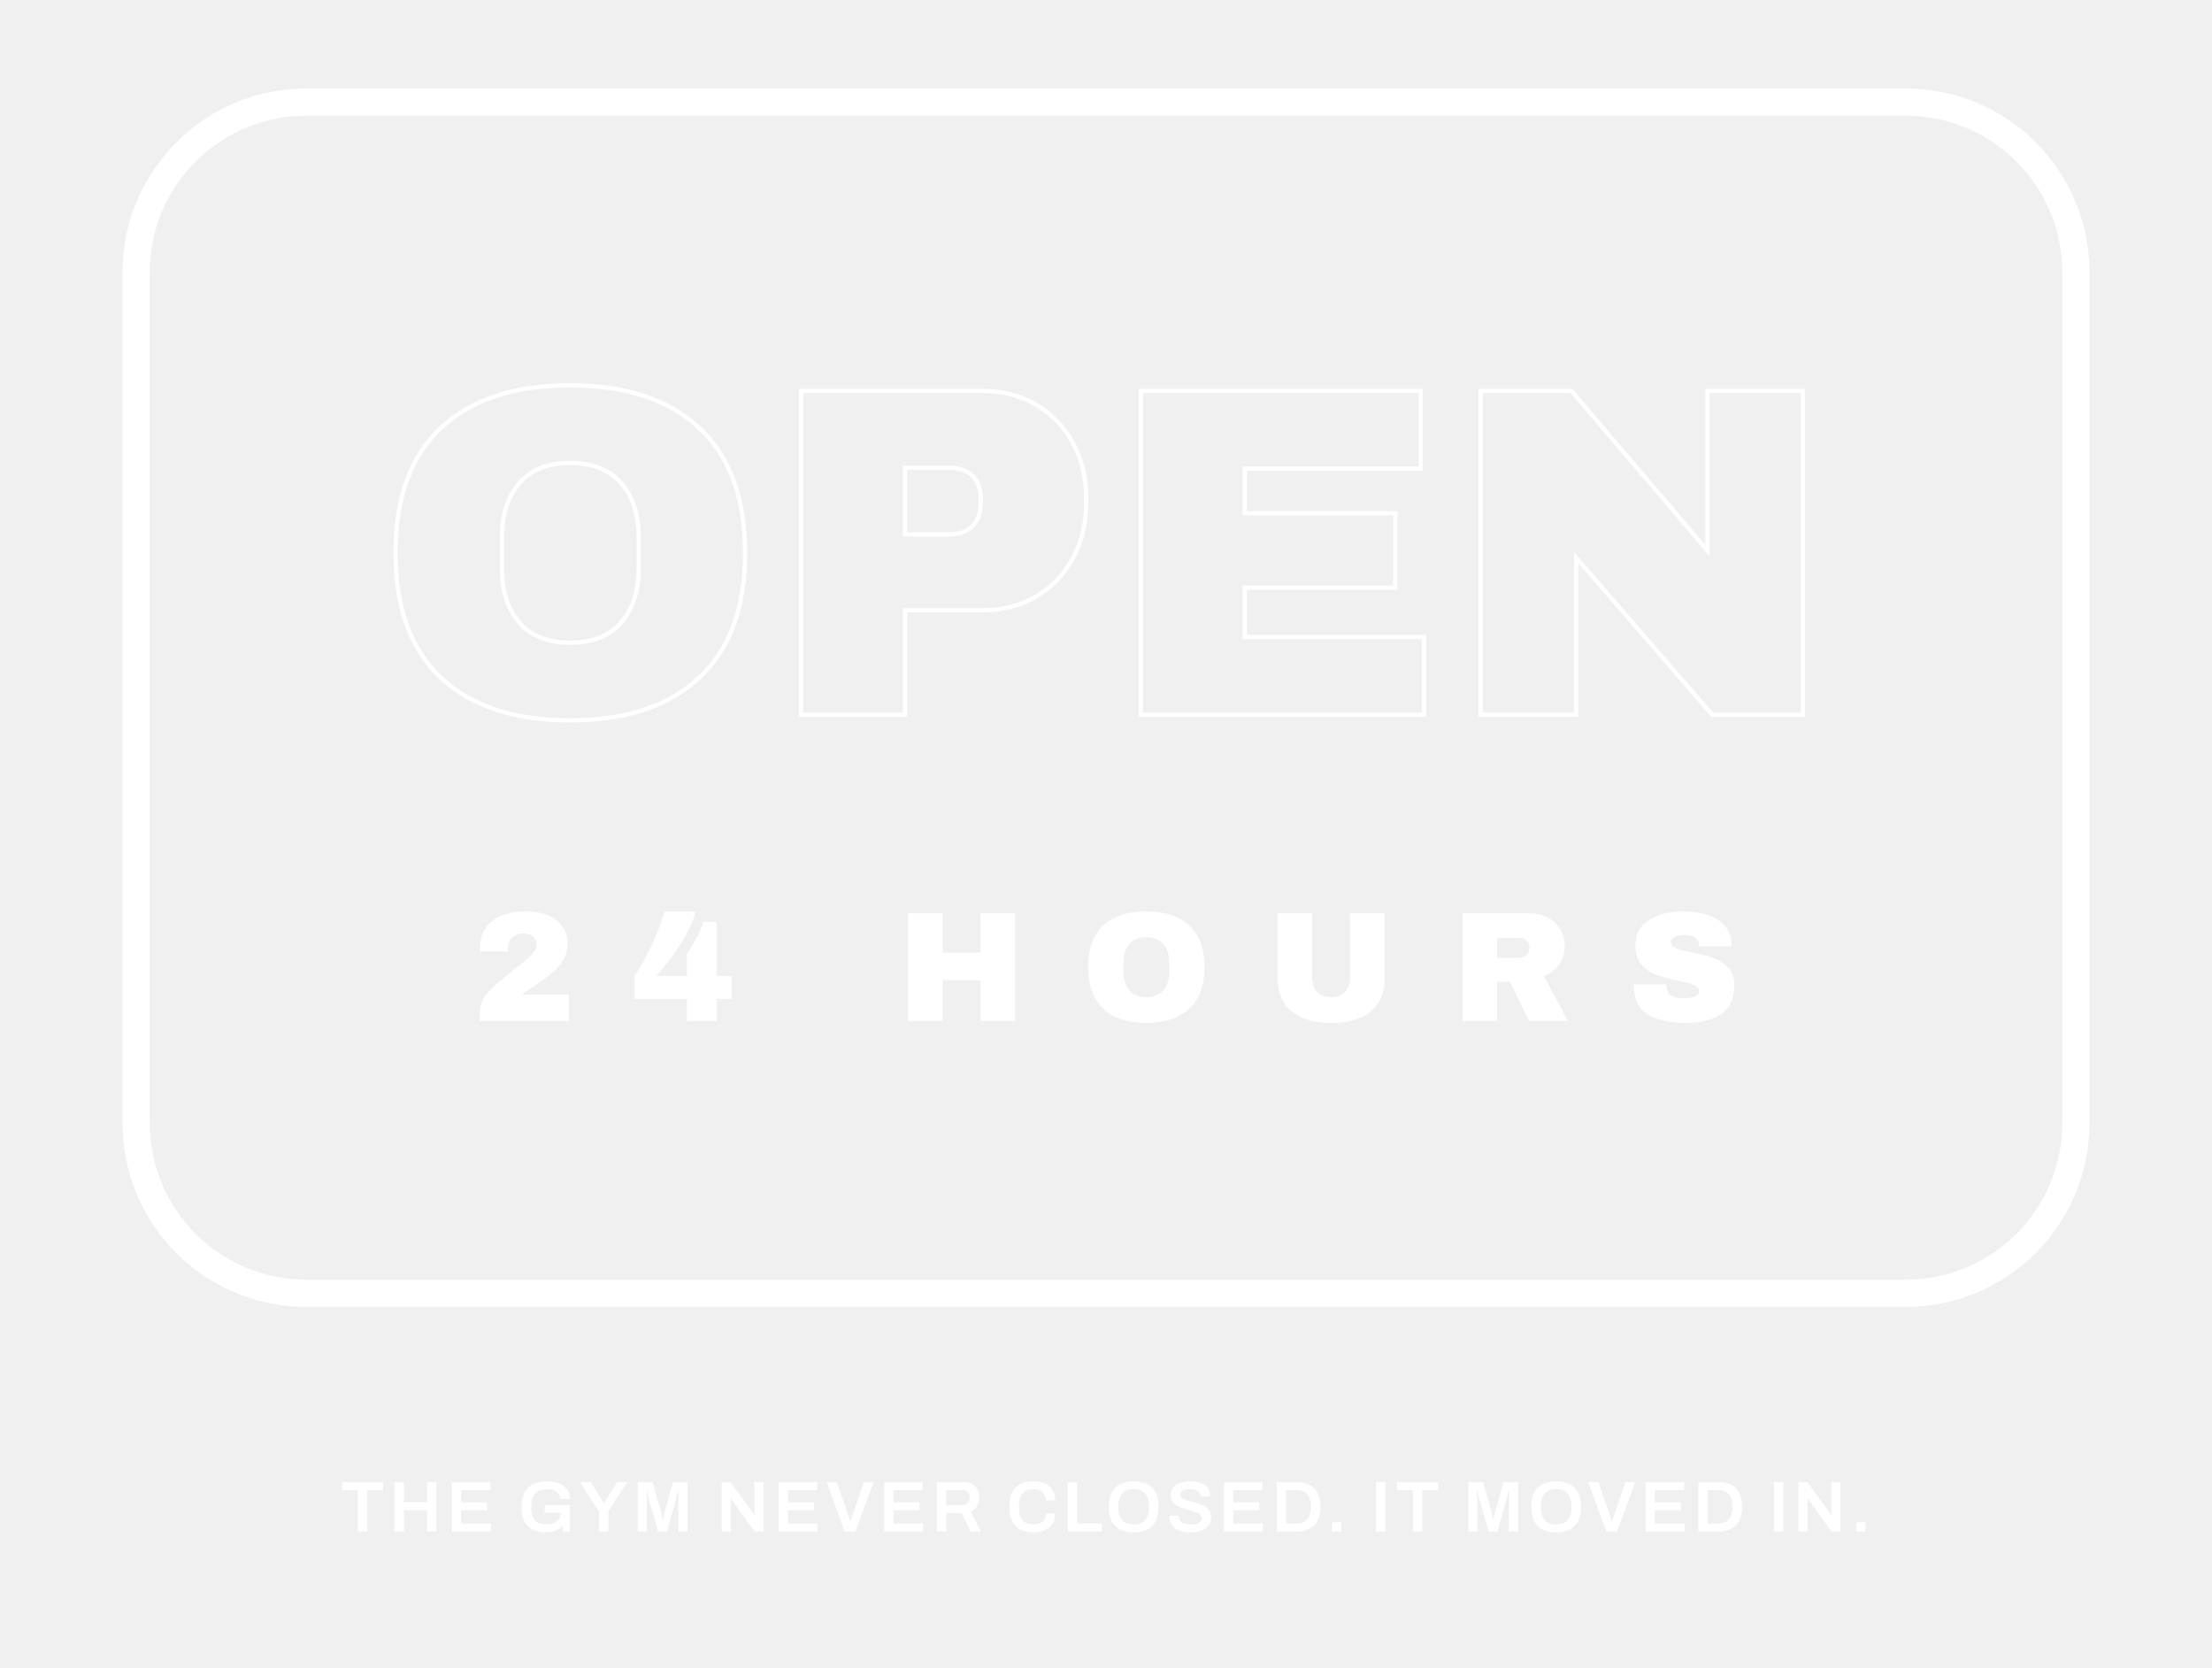
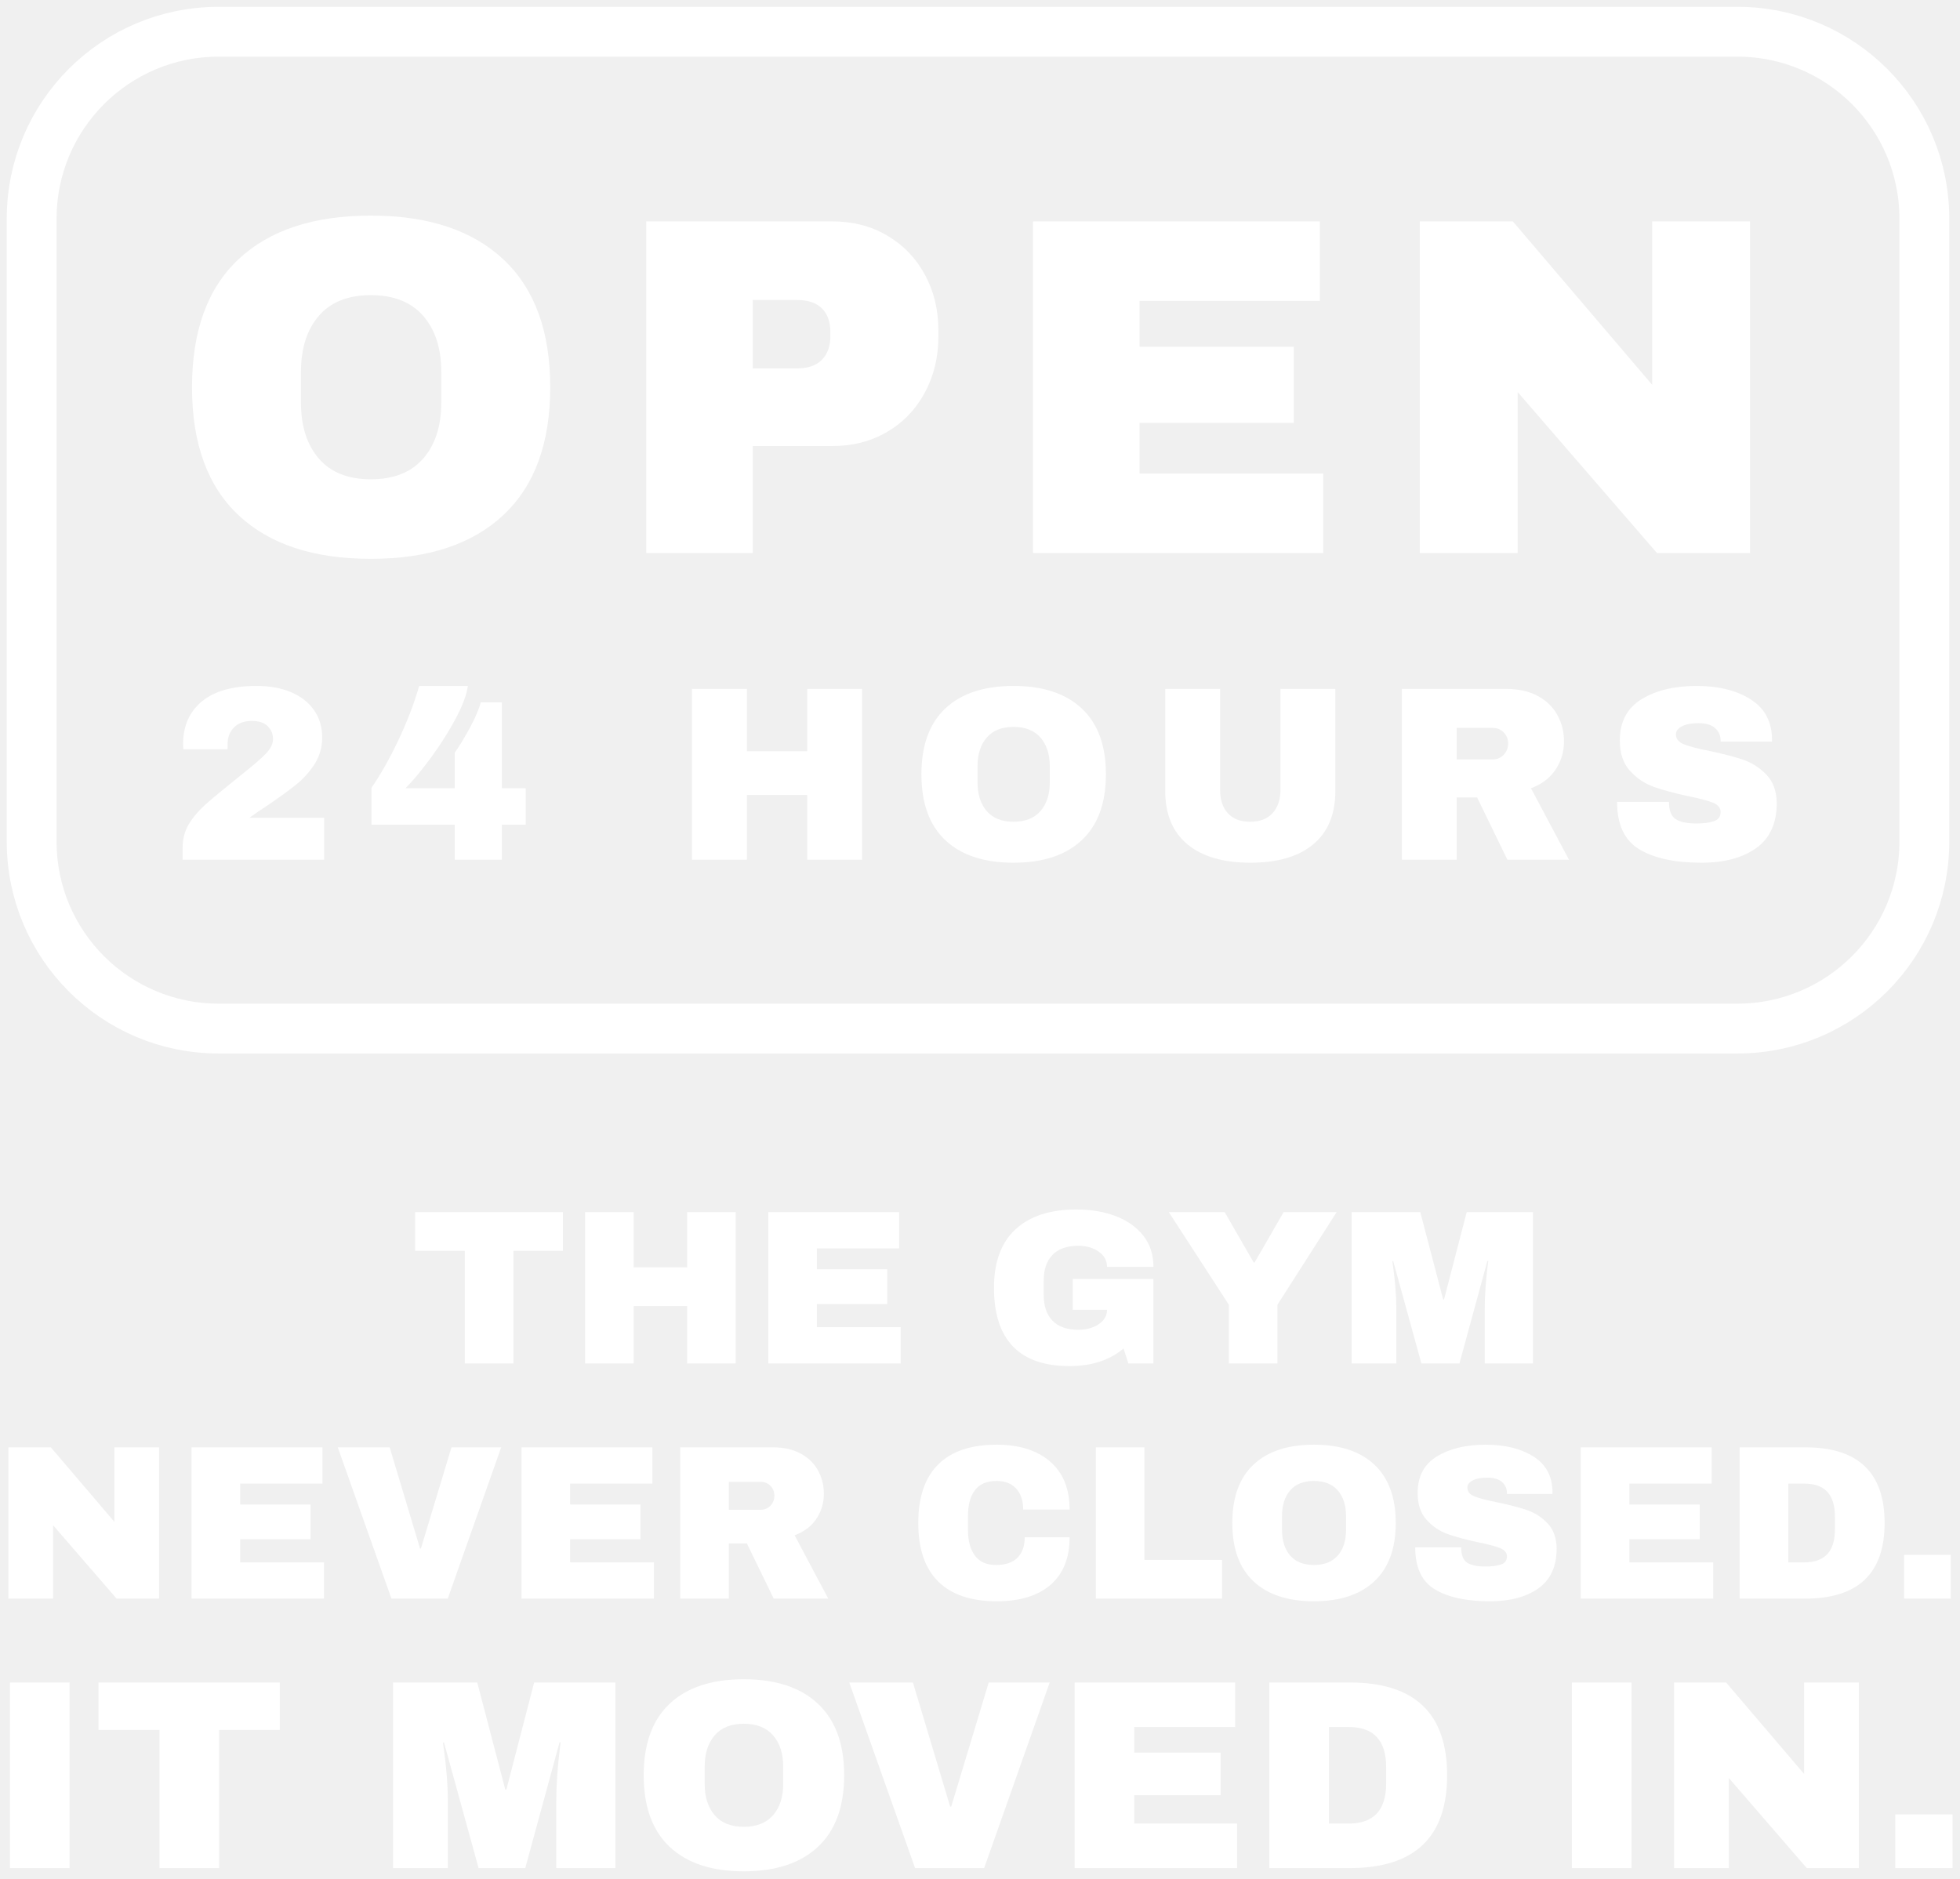
- <svg xmlns="http://www.w3.org/2000/svg" viewBox="0 0 1300 980" width="1300" height="980">
-   <g fill="#ffffff" stroke="none">
-     <rect x="80" y="60" width="1140" height="700" rx="100" fill="none" stroke="#ffffff" stroke-width="16" />
-     <g fill="none" stroke="#ffffff" stroke-width="9">
-       <g transform="translate(220.0 420)">
-         <path fill="none" transform="translate(0.0 0) scale(0.27653 -0.27653)" d="M416 700Q594 700 691 609Q788 518 788 344Q788 170 691 79Q594 -12 416 -12Q238 -12 141.5 78.5Q45 169 45 344Q45 519 141.5 609.5Q238 700 416 700ZM416 535Q345 535 308 492Q271 449 271 376L271 312Q271 239 308 196Q345 153 416 153Q487 153 524.5 196Q562 239 562 312L562 376Q562 449 524.5 492Q487 535 416 535Z" />
-         <path fill="none" transform="translate(230.3 0) scale(0.27653 -0.27653)" d="M460 688Q524 688 574 658.5Q624 629 652 577.5Q680 526 680 462L680 449Q680 385 652 333Q624 281 574 251.5Q524 222 460 222L295 222L295 0L74 0L74 688L460 688ZM295 383L386 383Q421 383 438.5 401Q456 419 456 450L456 458Q456 490 438.5 507.5Q421 525 386 525L295 525Z" />
-         <path fill="none" transform="translate(430.0 0) scale(0.27653 -0.27653)" d="M74 688L669 688L669 523L295 523L295 428L615 428L615 270L295 270L295 165L676 165L676 0L74 0Z" />
-         <path fill="none" transform="translate(629.7 0) scale(0.27653 -0.27653)" d="M566 0L277 334L277 0L74 0L74 688L267 688L556 349L556 688L759 688L759 0Z" />
-       </g>
-     </g>
-     <g transform="translate(277.4 600)">
-       <path transform="translate(0.0 0) scale(0.092 -0.092)" d="M346 700Q427 700 486.5 674.5Q546 649 578.5 602Q611 555 611 493Q611 435 582 388Q553 341 509 305Q465 269 388 217Q345 189 318 169L619 169L619 0L49 0L49 48Q49 101 73.5 142.5Q98 184 145 226Q193 268 283 340Q355 397 384 427Q413 457 413 486Q413 517 391.5 538Q370 559 327 559Q282 559 256 533Q230 507 230 465L230 445L52 445Q51 453 51 467Q51 575 126.5 637.5Q202 700 346 700Z" />
-       <path transform="translate(93.4 0) scale(0.092 -0.092)" d="M411 700Q404 648 363 570.5Q322 493 265.5 415.5Q209 338 160 288L358 288L358 431Q389 475 421 535Q453 595 463 634L548 634L548 288L644 288L644 141L548 141L548 0L358 0L358 141L23 141L23 290Q77 368 130 479Q183 590 215 700L411 700Z" />
-       <path transform="translate(249.4 0) scale(0.092 -0.092)" d="M538 0L538 261L295 261L295 0L74 0L74 688L295 688L295 437L538 437L538 688L759 688L759 0Z" />
-       <path transform="translate(358.0 0) scale(0.092 -0.092)" d="M416 700Q594 700 691 609Q788 518 788 344Q788 170 691 79Q594 -12 416 -12Q238 -12 141.5 78.5Q45 169 45 344Q45 519 141.5 609.5Q238 700 416 700ZM416 535Q345 535 308 492Q271 449 271 376L271 312Q271 239 308 196Q345 153 416 153Q487 153 524.5 196Q562 239 562 312L562 376Q562 449 524.5 492Q487 535 416 535Z" />
-       <path transform="translate(466.6 0) scale(0.092 -0.092)" d="M759 277Q759 136 670 62Q581 -12 417 -12Q253 -12 163.5 62Q74 136 74 277L74 688L295 688L295 280Q295 222 326 187.5Q357 153 416 153Q475 153 506.5 188Q538 223 538 280L538 688L759 688L759 277Z" />
-       <path transform="translate(575.3 0) scale(0.092 -0.092)" d="M727 477Q727 414 693 363Q659 312 594 288L747 0L499 0L377 251L295 251L295 0L74 0L74 688L495 688Q569 688 621.5 659.5Q674 631 700.5 582.5Q727 534 727 477ZM502 468Q502 495 484 513Q466 531 440 531L295 531L295 404L440 404Q466 404 484 422.5Q502 441 502 468Z" />
-       <path transform="translate(678.8 0) scale(0.092 -0.092)" d="M363 700Q495 700 580 646.5Q665 593 667 488L667 476L460 476L460 480Q460 510 438 530Q416 550 371 550Q327 550 303.5 537Q280 524 280 505Q280 478 312 465Q344 452 415 438Q498 421 551.5 402.5Q605 384 645 342Q685 300 686 228Q686 106 603.5 47Q521 -12 383 -12Q222 -12 132.5 42Q43 96 43 233L252 233Q252 181 279 163.5Q306 146 363 146Q405 146 432.5 155Q460 164 460 192Q460 217 429.5 229.5Q399 242 330 256Q246 274 191 293.5Q136 313 95 358Q54 403 54 480Q54 593 141.5 646.5Q229 700 363 700Z" />
-     </g>
-     <g transform="translate(200.0 900)">
-       <path transform="translate(0.0 0) scale(0.04234 -0.04234)" d="M244 0L244 574L25 574L25 686L594 686L594 574L374 574L374 0Z" />
-       <path transform="translate(28.7 0) scale(0.04234 -0.04234)" d="M76 0L76 686L206 686L206 407L526 407L526 686L656 686L656 0L526 0L526 295L206 295L206 0Z" />
-       <path transform="translate(62.3 0) scale(0.04234 -0.04234)" d="M76 0L76 686L611 686L611 575L206 575L206 406L567 406L567 295L206 295L206 111L617 111L617 0Z" />
-       <path transform="translate(104.3 0) scale(0.04234 -0.04234)" d="M388 -12Q229 -12 141 73.5Q53 159 53 343Q53 464 94.5 542.5Q136 621 214.5 659.5Q293 698 403 698Q469 698 527 683Q585 668 629.5 637.5Q674 607 699 561Q724 515 724 452L590 452Q590 485 575.5 510.5Q561 536 535.5 553.5Q510 571 477 579.5Q444 588 407 588Q352 588 310.5 573.5Q269 559 241.5 529.5Q214 500 200.5 456Q187 412 187 353L187 332Q187 251 210 199Q233 147 279.5 122.5Q326 98 395 98Q454 98 498.5 116Q543 134 568.5 168.5Q594 203 594 253L594 260L375 260L375 368L724 368L724 0L631 0L620 76Q590 46 556 26.5Q522 7 481 -2.5Q440 -12 388 -12Z" />
-       <path transform="translate(140.4 0) scale(0.04234 -0.04234)" d="M274 0L274 279L10 686L160 686L341 396L346 396L525 686L667 686L404 279L404 0Z" />
-       <path transform="translate(171.6 0) scale(0.04234 -0.04234)" d="M76 0L76 686L281 686L389 304Q395 284 401 259Q407 234 412.5 211Q418 188 421 171L429 171Q431 186 435 208Q439 230 444.5 255.5Q450 281 457 305L565 686L768 686L768 0L638 0L638 347Q638 393 639 439Q640 485 641.5 518Q643 551 643 557L635 557Q633 548 625 518Q617 488 608 453Q599 418 592 393L479 0L359 0L246 392Q240 413 232.5 442.5Q225 472 217.5 503Q210 534 204 557L196 557Q197 530 198 492.5Q199 455 200 416.5Q201 378 201 347L201 0Z" />
-       <path transform="translate(220.9 0) scale(0.04234 -0.04234)" d="M76 0L76 686L200 686L493 281Q498 275 505 264.5Q512 254 518 244Q524 234 526 228L531 228Q531 242 531 255Q531 268 531 281L531 686L656 686L656 0L533 0L239 408Q231 420 220.5 437.5Q210 455 206 462L201 462Q201 449 201 435.5Q201 422 201 408L201 0Z" />
-       <path transform="translate(254.4 0) scale(0.04234 -0.04234)" d="M76 0L76 686L611 686L611 575L206 575L206 406L567 406L567 295L206 295L206 111L617 111L617 0Z" />
-       <path transform="translate(285.4 0) scale(0.04234 -0.04234)" d="M260 0L10 686L151 686L314 214Q318 204 322 191Q326 178 330 166.5Q334 155 337 146L342 146Q345 154 348.5 165Q352 176 356 188.5Q360 201 364 213L526 686L661 686L411 0Z" />
-       <path transform="translate(316.4 0) scale(0.04234 -0.04234)" d="M76 0L76 686L611 686L611 575L206 575L206 406L567 406L567 295L206 295L206 111L617 111L617 0Z" />
-       <path transform="translate(347.4 0) scale(0.04234 -0.04234)" d="M76 0L76 686L437 686Q513 686 563 660Q613 634 638 586Q663 538 663 473Q663 406 633 354.5Q603 303 545 277L687 0L545 0L419 255L206 255L206 0ZM206 364L427 364Q477 364 504 393Q531 422 531 473Q531 506 519 528.5Q507 551 484 563Q461 575 427 575L206 575Z" />
-       <path transform="translate(391.3 0) scale(0.04234 -0.04234)" d="M378 -12Q273 -12 198.5 25Q124 62 84.5 140.5Q45 219 45 343Q45 524 133 611Q221 698 378 698Q463 698 531.5 669Q600 640 640.5 581.5Q681 523 681 433L548 433Q548 483 526.5 517.5Q505 552 467 570Q429 588 380 588Q312 588 267 561.5Q222 535 200.5 483Q179 431 179 354L179 332Q179 254 200.5 202Q222 150 266.5 124Q311 98 380 98Q432 98 471 115.5Q510 133 531.5 167.5Q553 202 553 252L681 252Q681 162 641 103.5Q601 45 532.5 16.5Q464 -12 378 -12Z" />
-       <path transform="translate(424.3 0) scale(0.04234 -0.04234)" d="M76 0L76 686L206 686L206 113L550 113L550 0Z" />
-       <path transform="translate(449.7 0) scale(0.04234 -0.04234)" d="M391 -12Q284 -12 206 26.5Q128 65 86.5 144Q45 223 45 343Q45 464 86.5 542.5Q128 621 206 659.5Q284 698 391 698Q499 698 576.5 659.5Q654 621 695.5 542.5Q737 464 737 343Q737 223 695.5 144Q654 65 576.5 26.5Q499 -12 391 -12ZM391 98Q443 98 482.5 113Q522 128 549 157.5Q576 187 590 230.5Q604 274 604 331L604 353Q604 411 590 455Q576 499 549 528.5Q522 558 482.5 573Q443 588 391 588Q339 588 299.5 573Q260 558 233 528.5Q206 499 192.5 455Q179 411 179 353L179 331Q179 274 192.5 230.5Q206 187 233 157.5Q260 128 299.5 113Q339 98 391 98Z" />
-       <path transform="translate(485.4 0) scale(0.04234 -0.04234)" d="M332 -12Q275 -12 223 0.5Q171 13 131 39.5Q91 66 68 105.5Q45 145 45 199Q45 205 45.5 211Q46 217 46 220L177 220Q177 218 176.5 212.5Q176 207 176 203Q176 170 195 146.5Q214 123 250 110.5Q286 98 335 98Q368 98 393.5 102Q419 106 437.5 113.5Q456 121 468 131.5Q480 142 485.5 155Q491 168 491 183Q491 212 473 231Q455 250 424.5 263Q394 276 355.5 286.5Q317 297 276.5 308Q236 319 197.5 334.5Q159 350 128.5 372Q98 394 80 427.5Q62 461 62 508Q62 556 82.5 592Q103 628 140.5 651.5Q178 675 228 686.5Q278 698 337 698Q392 698 440.5 686.5Q489 675 526 650.5Q563 626 584 588.5Q605 551 605 499L605 487L476 487L476 497Q476 526 458.5 546Q441 566 409.5 577Q378 588 336 588Q291 588 259 579.5Q227 571 210 554.5Q193 538 193 514Q193 489 211 472Q229 455 259.5 443Q290 431 328.5 421Q367 411 407.5 399.5Q448 388 486.5 373Q525 358 555.5 335.5Q586 313 604 280Q622 247 622 201Q622 124 584.5 77Q547 30 481.5 9Q416 -12 332 -12Z" />
-       <path transform="translate(516.1 0) scale(0.04234 -0.04234)" d="M76 0L76 686L611 686L611 575L206 575L206 406L567 406L567 295L206 295L206 111L617 111L617 0Z" />
-       <path transform="translate(547.1 0) scale(0.04234 -0.04234)" d="M76 0L76 686L351 686Q455 686 529 649Q603 612 643 536.5Q683 461 683 343Q683 226 643 150Q603 74 529 37Q455 0 351 0ZM206 111L351 111Q399 111 436 125Q473 139 498 166.5Q523 194 536 235.5Q549 277 549 332L549 353Q549 409 536 450.5Q523 492 498 519.5Q473 547 436 561Q399 575 351 575L206 575Z" />
-       <path transform="translate(579.2 0) scale(0.04234 -0.04234)" d="M86 0L86 128L213 128L213 0Z" />
-       <path transform="translate(605.5 0) scale(0.04234 -0.04234)" d="M76 0L76 686L206 686L206 0Z" />
-       <path transform="translate(620.0 0) scale(0.04234 -0.04234)" d="M244 0L244 574L25 574L25 686L594 686L594 574L374 574L374 0Z" />
-       <path transform="translate(659.7 0) scale(0.04234 -0.04234)" d="M76 0L76 686L281 686L389 304Q395 284 401 259Q407 234 412.5 211Q418 188 421 171L429 171Q431 186 435 208Q439 230 444.5 255.5Q450 281 457 305L565 686L768 686L768 0L638 0L638 347Q638 393 639 439Q640 485 641.5 518Q643 551 643 557L635 557Q633 548 625 518Q617 488 608 453Q599 418 592 393L479 0L359 0L246 392Q240 413 232.5 442.5Q225 472 217.5 503Q210 534 204 557L196 557Q197 530 198 492.5Q199 455 200 416.5Q201 378 201 347L201 0Z" />
-       <path transform="translate(698.0 0) scale(0.04234 -0.04234)" d="M391 -12Q284 -12 206 26.5Q128 65 86.5 144Q45 223 45 343Q45 464 86.5 542.5Q128 621 206 659.5Q284 698 391 698Q499 698 576.5 659.5Q654 621 695.5 542.5Q737 464 737 343Q737 223 695.5 144Q654 65 576.5 26.5Q499 -12 391 -12ZM391 98Q443 98 482.5 113Q522 128 549 157.5Q576 187 590 230.5Q604 274 604 331L604 353Q604 411 590 455Q576 499 549 528.5Q522 558 482.5 573Q443 588 391 588Q339 588 299.5 573Q260 558 233 528.5Q206 499 192.5 455Q179 411 179 353L179 331Q179 274 192.5 230.5Q206 187 233 157.5Q260 128 299.5 113Q339 98 391 98Z" />
-       <path transform="translate(733.0 0) scale(0.04234 -0.04234)" d="M260 0L10 686L151 686L314 214Q318 204 322 191Q326 178 330 166.5Q334 155 337 146L342 146Q345 154 348.5 165Q352 176 356 188.5Q360 201 364 213L526 686L661 686L411 0Z" />
-       <path transform="translate(763.9 0) scale(0.04234 -0.04234)" d="M76 0L76 686L611 686L611 575L206 575L206 406L567 406L567 295L206 295L206 111L617 111L617 0Z" />
-       <path transform="translate(794.9 0) scale(0.04234 -0.04234)" d="M76 0L76 686L351 686Q455 686 529 649Q603 612 643 536.5Q683 461 683 343Q683 226 643 150Q603 74 529 37Q455 0 351 0ZM206 111L351 111Q399 111 436 125Q473 139 498 166.5Q523 194 536 235.5Q549 277 549 332L549 353Q549 409 536 450.5Q523 492 498 519.5Q473 547 436 561Q399 575 351 575L206 575Z" />
-       <path transform="translate(839.3 0) scale(0.04234 -0.04234)" d="M76 0L76 686L206 686L206 0Z" />
-       <path transform="translate(853.8 0) scale(0.04234 -0.04234)" d="M76 0L76 686L200 686L493 281Q498 275 505 264.5Q512 254 518 244Q524 234 526 228L531 228Q531 242 531 255Q531 268 531 281L531 686L656 686L656 0L533 0L239 408Q231 420 220.5 437.5Q210 455 206 462L201 462Q201 449 201 435.5Q201 422 201 408L201 0Z" />
-       <path transform="translate(887.3 0) scale(0.04234 -0.04234)" d="M86 0L86 128L213 128L213 0Z" />
+ <svg xmlns="http://www.w3.org/2000/svg" viewBox="0 0 1211 1161" width="1211" height="1161">
+   <g transform="translate(-1312 -939) scale(9.62464)">
+     <g fill="#ffffff" color="#ffffff" stroke="none">
+       <rect x="138.35" y="99.6" width="121.5" height="64" rx="12" fill="none" stroke="currentColor" stroke-width="3.2" />
+       <path transform="translate(147.25 133.07) scale(0.03095 -0.03095)" d="M416 700Q594 700 691 609Q788 518 788 344Q788 170 691 79Q594 -12 416 -12Q238 -12 141.5 78.5Q45 169 45 344Q45 519 141.5 609.5Q238 700 416 700ZM416 535Q345 535 308 492Q271 449 271 376L271 312Q271 239 308 196Q345 153 416 153Q487 153 524.5 196Q562 239 562 312L562 376Q562 449 524.5 492Q487 535 416 535Z" />
+       <path transform="translate(175.51 133.07) scale(0.03095 -0.03095)" d="M460 688Q524 688 574 658.5Q624 629 652 577.5Q680 526 680 462L680 449Q680 385 652 333Q624 281 574 251.5Q524 222 460 222L295 222L295 0L74 0L74 688L460 688ZM295 383L386 383Q421 383 438.5 401Q456 419 456 450L456 458Q456 490 438.5 507.5Q421 525 386 525L295 525Z" />
+       <path transform="translate(200.34 133.07) scale(0.03095 -0.03095)" d="M74 688L669 688L669 523L295 523L295 428L615 428L615 270L295 270L295 165L676 165L676 0L74 0Z" />
+       <path transform="translate(225.17 133.07) scale(0.03095 -0.03095)" d="M566 0L277 334L277 0L74 0L74 688L267 688L556 349L556 688L759 688L759 0Z" />
+       <path transform="translate(147.26 152.76) scale(0.01594 -0.01594)" d="M346 700Q427 700 486.5 674.5Q546 649 578.5 602Q611 555 611 493Q611 435 582 388Q553 341 509 305Q465 269 388 217Q345 189 318 169L619 169L619 0L49 0L49 48Q49 101 73.5 142.5Q98 184 145 226Q193 268 283 340Q355 397 384 427Q413 457 413 486Q413 517 391.5 538Q370 559 327 559Q282 559 256 533Q230 507 230 465L230 445L52 445Q51 453 51 467Q51 575 126.5 637.5Q202 700 346 700Z" />
+       <path transform="translate(159.80 152.76) scale(0.01594 -0.01594)" d="M411 700Q404 648 363 570.5Q322 493 265.5 415.5Q209 338 160 288L358 288L358 431Q389 475 421 535Q453 595 463 634L548 634L548 288L644 288L644 141L548 141L548 0L358 0L358 141L23 141L23 290Q77 368 130 479Q183 590 215 700L411 700Z" />
+       <path transform="translate(179.56 152.76) scale(0.01594 -0.01594)" d="M538 0L538 261L295 261L295 0L74 0L74 688L295 688L295 437L538 437L538 688L759 688L759 0Z" />
+       <path transform="translate(194.75 152.76) scale(0.01594 -0.01594)" d="M416 700Q594 700 691 609Q788 518 788 344Q788 170 691 79Q594 -12 416 -12Q238 -12 141.5 78.5Q45 169 45 344Q45 519 141.5 609.5Q238 700 416 700ZM416 535Q345 535 308 492Q271 449 271 376L271 312Q271 239 308 196Q345 153 416 153Q487 153 524.5 196Q562 239 562 312L562 376Q562 449 524.5 492Q487 535 416 535Z" />
+       <path transform="translate(209.94 152.76) scale(0.01594 -0.01594)" d="M759 277Q759 136 670 62Q581 -12 417 -12Q253 -12 163.5 62Q74 136 74 277L74 688L295 688L295 280Q295 222 326 187.5Q357 153 416 153Q475 153 506.5 188Q538 223 538 280L538 688L759 688L759 277Z" />
+       <path transform="translate(225.13 152.76) scale(0.01594 -0.01594)" d="M727 477Q727 414 693 363Q659 312 594 288L747 0L499 0L377 251L295 251L295 0L74 0L74 688L495 688Q569 688 621.5 659.5Q674 631 700.5 582.5Q727 534 727 477ZM502 468Q502 495 484 513Q466 531 440 531L295 531L295 404L440 404Q466 404 484 422.5Q502 441 502 468Z" />
+       <path transform="translate(239.44 152.76) scale(0.01594 -0.01594)" d="M363 700Q495 700 580 646.5Q665 593 667 488L667 476L460 476L460 480Q460 510 438 530Q416 550 371 550Q327 550 303.5 537Q280 524 280 505Q280 478 312 465Q344 452 415 438Q498 421 551.5 402.5Q605 384 645 342Q685 300 686 228Q686 106 603.5 47Q521 -12 383 -12Q222 -12 132.5 42Q43 96 43 233L252 233Q252 181 279 163.5Q306 146 363 146Q405 146 432.5 155Q460 164 460 192Q460 217 429.5 229.5Q399 242 330 256Q246 274 191 293.5Q136 313 95 358Q54 403 54 480Q54 593 141.5 646.5Q229 700 363 700Z" />
+       <path transform="translate(162.64 185.10) scale(0.01412 -0.01412)" d="M470 512L470 0L249 0L249 512L23 512L23 688L695 688L695 512Z" />
+       <path transform="translate(172.83 185.10) scale(0.01412 -0.01412)" d="M538 0L538 261L295 261L295 0L74 0L74 688L295 688L295 437L538 437L538 688L759 688L759 0Z" />
+       <path transform="translate(184.59 185.10) scale(0.01412 -0.01412)" d="M74 688L669 688L669 523L295 523L295 428L615 428L615 270L295 270L295 165L676 165L676 0L74 0Z" />
+       <path transform="translate(199.49 185.10) scale(0.01412 -0.01412)" d="M420 700Q519 700 598 670Q677 640 723.5 581.5Q770 523 770 439L559 439Q559 482 521 508.5Q483 535 429 535Q351 535 311 493.5Q271 452 271 376L271 312Q271 236 311 194.5Q351 153 429 153Q483 153 521 178.5Q559 204 559 244L403 244L403 384L770 384L770 0L656 0L634 68Q540 -12 388 -12Q217 -12 131 77.5Q45 167 45 344Q45 519 142.5 609.5Q240 700 420 700Z" />
+       <path transform="translate(211.25 185.10) scale(0.01412 -0.01412)" d="M501 0L280 0L280 267L7 688L261 688L393 459L397 459L529 688L770 688L501 267Z" />
+       <path transform="translate(222.24 185.10) scale(0.01412 -0.01412)" d="M665 0L665 248Q665 294 668.5 342.5Q672 391 676 424Q680 457 681 466L677 466L550 0L377 0L249 465L245 465Q246 456 250.5 423.5Q255 391 259 342.5Q263 294 263 248L263 0L60 0L60 688L372 688L476 291L480 291L583 688L884 688L884 0Z" />
+       <path transform="translate(135.81 200.20) scale(0.01412 -0.01412)" d="M566 0L277 334L277 0L74 0L74 688L267 688L556 349L556 688L759 688L759 0Z" />
+       <path transform="translate(147.57 200.20) scale(0.01412 -0.01412)" d="M74 688L669 688L669 523L295 523L295 428L615 428L615 270L295 270L295 165L676 165L676 0L74 0Z" />
+       <path transform="translate(157.76 200.20) scale(0.01412 -0.01412)" d="M261 0L17 688L253 688L391 228L395 228L534 688L760 688L517 0Z" />
+       <path transform="translate(168.75 200.20) scale(0.01412 -0.01412)" d="M74 688L669 688L669 523L295 523L295 428L615 428L615 270L295 270L295 165L676 165L676 0L74 0Z" />
+       <path transform="translate(178.94 200.20) scale(0.01412 -0.01412)" d="M727 477Q727 414 693 363Q659 312 594 288L747 0L499 0L377 251L295 251L295 0L74 0L74 688L495 688Q569 688 621.5 659.5Q674 631 700.5 582.5Q727 534 727 477ZM502 468Q502 495 484 513Q466 531 440 531L295 531L295 404L440 404Q466 404 484 422.5Q502 441 502 468Z" />
+       <path transform="translate(194.63 200.20) scale(0.01412 -0.01412)" d="M402 700Q555 700 644 623.5Q733 547 733 405L522 405Q522 465 490.5 500Q459 535 401 535Q334 535 302.5 493Q271 451 271 376L271 312Q271 238 302.5 195.5Q334 153 399 153Q463 153 496 186Q529 219 529 279L733 279Q733 138 646.5 63Q560 -12 402 -12Q226 -12 135.5 78Q45 168 45 344Q45 520 135.5 610Q226 700 402 700Z" />
+       <path transform="translate(205.62 200.20) scale(0.01412 -0.01412)" d="M74 688L295 688L295 176L648 176L648 0L74 0Z" />
+       <path transform="translate(214.79 200.20) scale(0.01412 -0.01412)" d="M416 700Q594 700 691 609Q788 518 788 344Q788 170 691 79Q594 -12 416 -12Q238 -12 141.5 78.5Q45 169 45 344Q45 519 141.5 609.5Q238 700 416 700ZM416 535Q345 535 308 492Q271 449 271 376L271 312Q271 239 308 196Q345 153 416 153Q487 153 524.5 196Q562 239 562 312L562 376Q562 449 524.5 492Q487 535 416 535Z" />
+       <path transform="translate(226.56 200.20) scale(0.01412 -0.01412)" d="M363 700Q495 700 580 646.5Q665 593 667 488L667 476L460 476L460 480Q460 510 438 530Q416 550 371 550Q327 550 303.5 537Q280 524 280 505Q280 478 312 465Q344 452 415 438Q498 421 551.5 402.5Q605 384 645 342Q685 300 686 228Q686 106 603.5 47Q521 -12 383 -12Q222 -12 132.5 42Q43 96 43 233L252 233Q252 181 279 163.5Q306 146 363 146Q405 146 432.5 155Q460 164 460 192Q460 217 429.5 229.5Q399 242 330 256Q246 274 191 293.5Q136 313 95 358Q54 403 54 480Q54 593 141.5 646.5Q229 700 363 700Z" />
+       <path transform="translate(236.75 200.20) scale(0.01412 -0.01412)" d="M74 688L669 688L669 523L295 523L295 428L615 428L615 270L295 270L295 165L676 165L676 0L74 0Z" />
+       <path transform="translate(246.95 200.20) scale(0.01412 -0.01412)" d="M372 688Q733 688 733 344Q733 0 372 0L74 0L74 688L372 688ZM295 165L368 165Q507 165 507 314L507 374Q507 523 368 523L295 523Z" />
+       <path transform="translate(257.69 200.20) scale(0.01412 -0.01412)" d="M61 0L61 199L273 199L273 0Z" />
+       <path transform="translate(135.50 217.50) scale(0.01732 -0.01732)" d="M84 0L84 688L305 688L305 0Z" />
+       <path transform="translate(142.24 217.50) scale(0.01732 -0.01732)" d="M470 512L470 0L249 0L249 512L23 512L23 688L695 688L695 512Z" />
+       <path transform="translate(160.51 217.50) scale(0.01732 -0.01732)" d="M665 0L665 248Q665 294 668.5 342.5Q672 391 676 424Q680 457 681 466L677 466L550 0L377 0L249 465L245 465Q246 456 250.5 423.5Q255 391 259 342.5Q263 294 263 248L263 0L60 0L60 688L372 688L476 291L480 291L583 688L884 688L884 0Z" />
+       <path transform="translate(176.86 217.50) scale(0.01732 -0.01732)" d="M416 700Q594 700 691 609Q788 518 788 344Q788 170 691 79Q594 -12 416 -12Q238 -12 141.5 78.5Q45 169 45 344Q45 519 141.5 609.5Q238 700 416 700ZM416 535Q345 535 308 492Q271 449 271 376L271 312Q271 239 308 196Q345 153 416 153Q487 153 524.5 196Q562 239 562 312L562 376Q562 449 524.5 492Q487 535 416 535Z" />
+       <path transform="translate(190.54 217.50) scale(0.01732 -0.01732)" d="M261 0L17 688L253 688L391 228L395 228L534 688L760 688L517 0Z" />
+       <path transform="translate(204.02 217.50) scale(0.01732 -0.01732)" d="M74 688L669 688L669 523L295 523L295 428L615 428L615 270L295 270L295 165L676 165L676 0L74 0Z" />
+       <path transform="translate(216.52 217.50) scale(0.01732 -0.01732)" d="M372 688Q733 688 733 344Q733 0 372 0L74 0L74 688L372 688ZM295 165L368 165Q507 165 507 314L507 374Q507 523 368 523L295 523Z" />
+       <path transform="translate(235.77 217.50) scale(0.01732 -0.01732)" d="M84 0L84 688L305 688L305 0Z" />
+       <path transform="translate(242.50 217.50) scale(0.01732 -0.01732)" d="M566 0L277 334L277 0L74 0L74 688L267 688L556 349L556 688L759 688L759 0Z" />
+       <path transform="translate(256.93 217.50) scale(0.01732 -0.01732)" d="M61 0L61 199L273 199L273 0Z" />
    </g>
  </g>
</svg>
